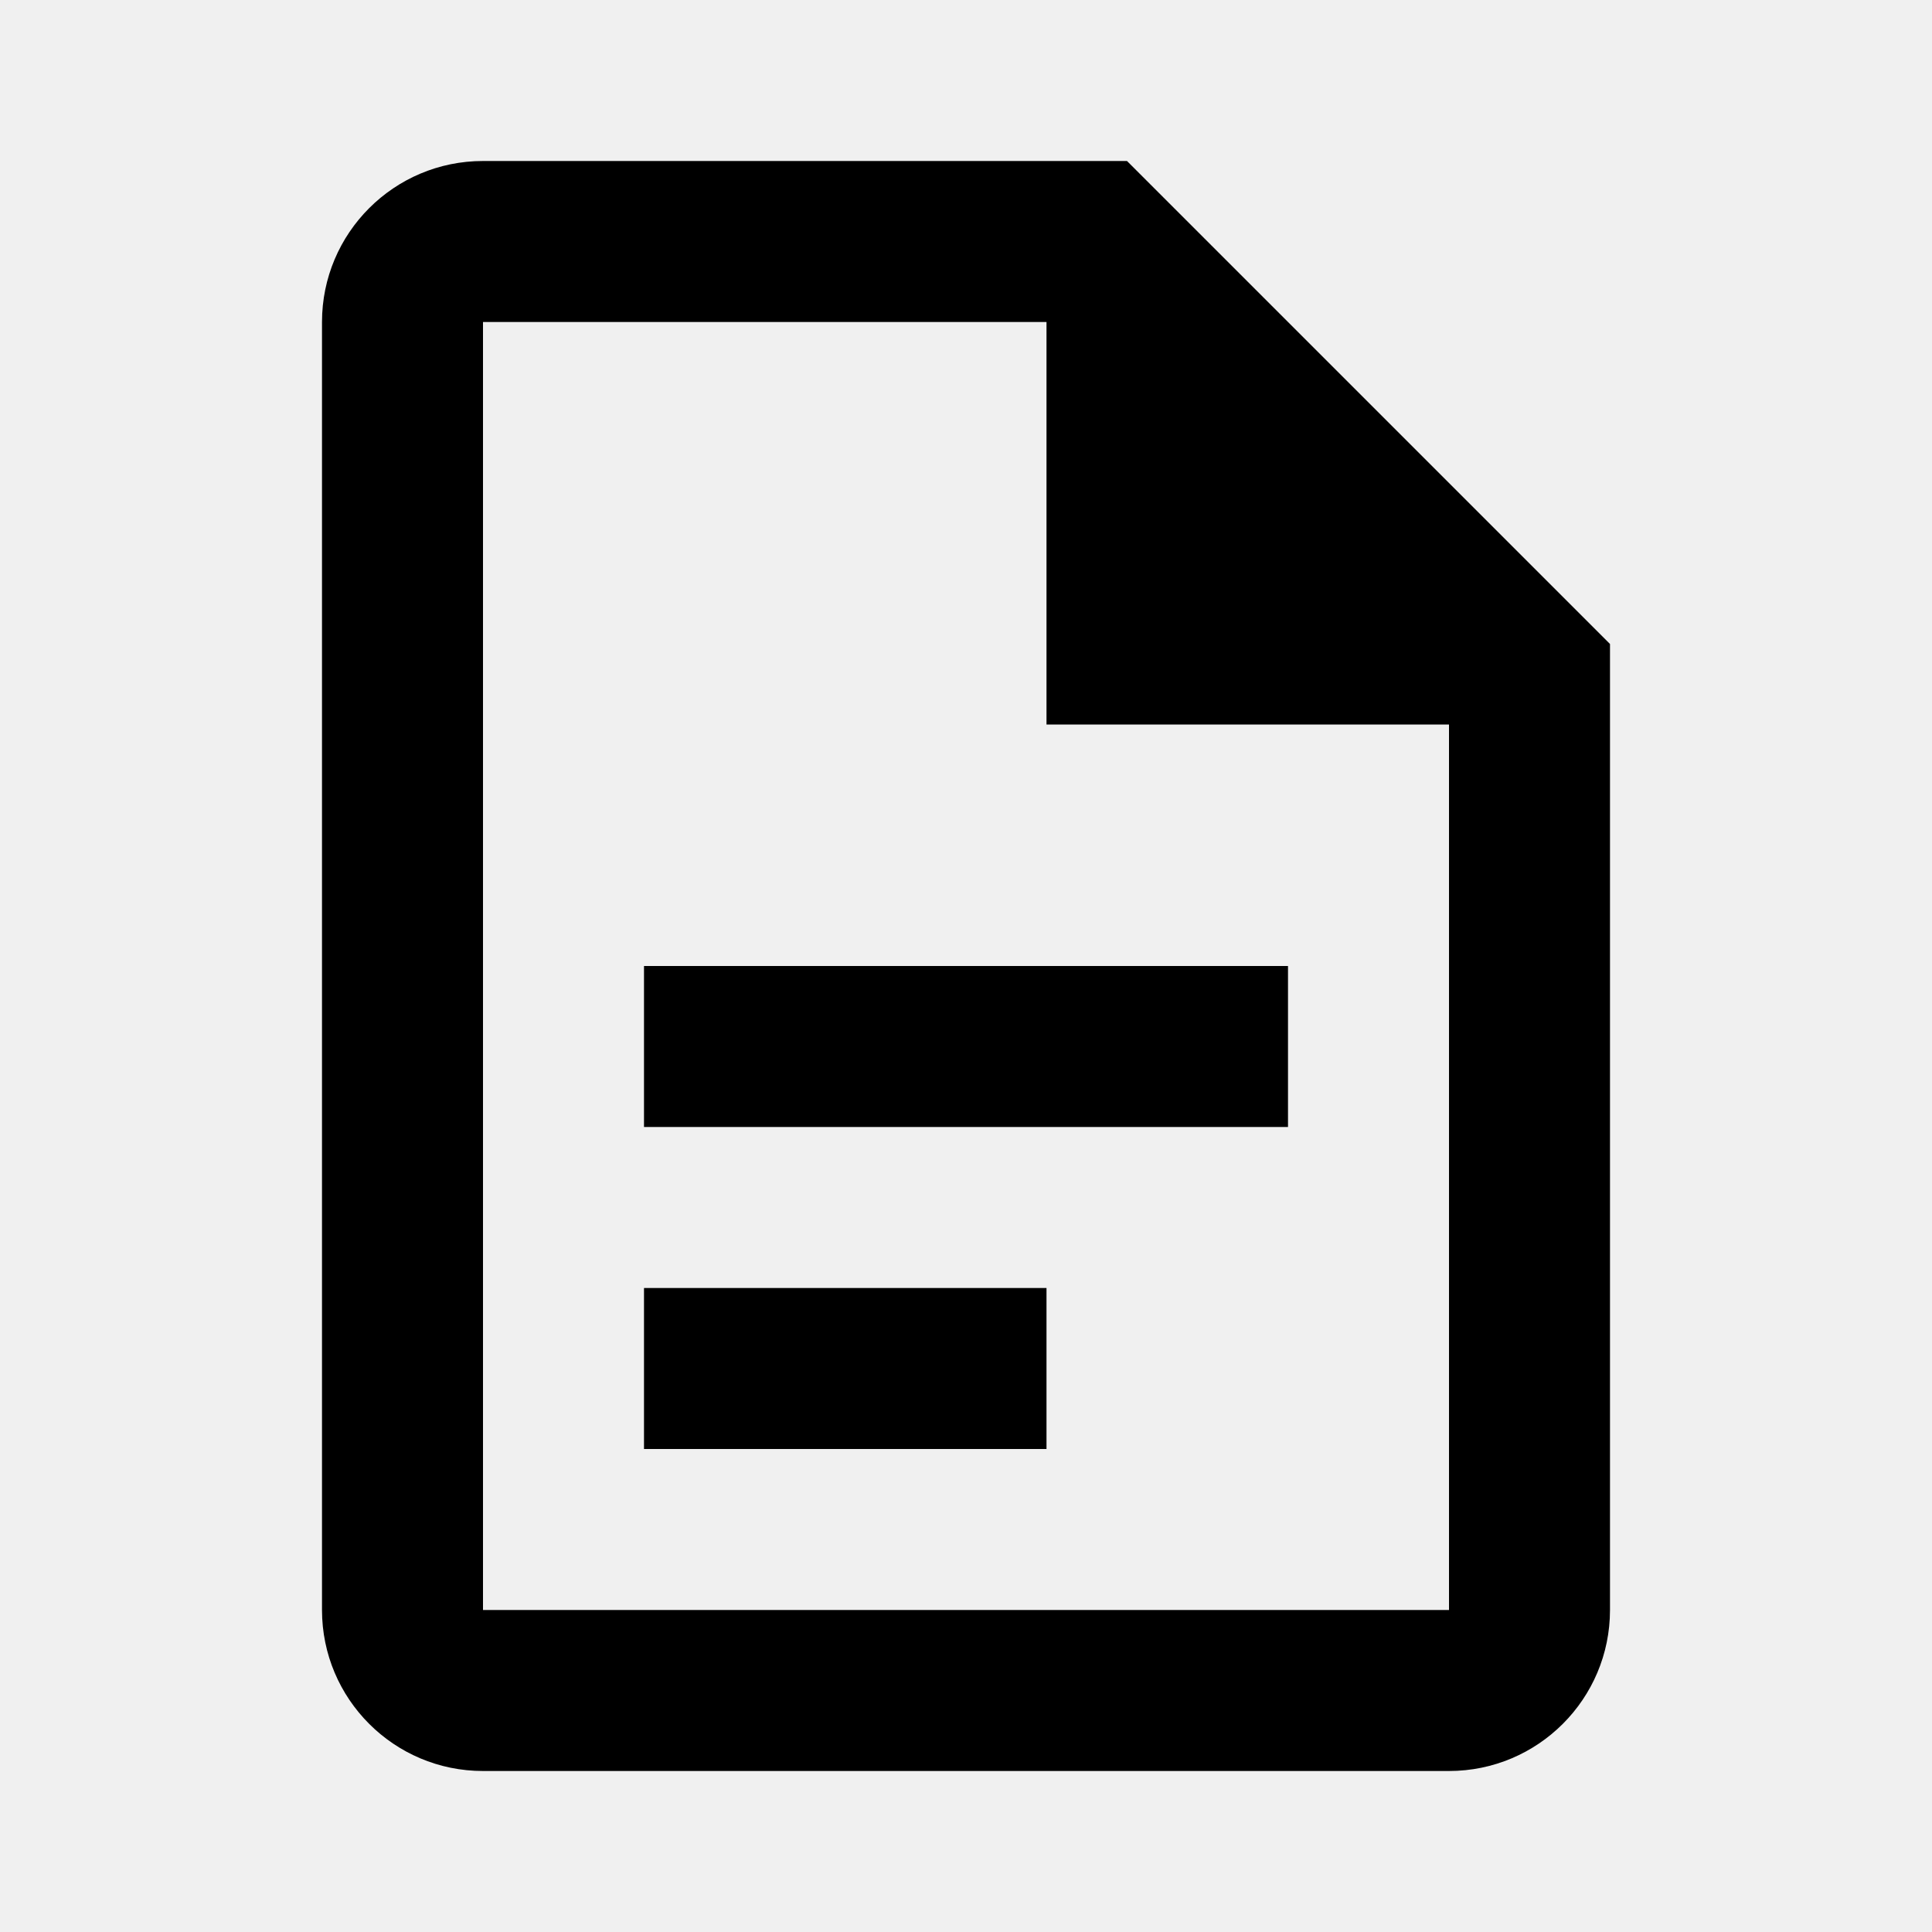
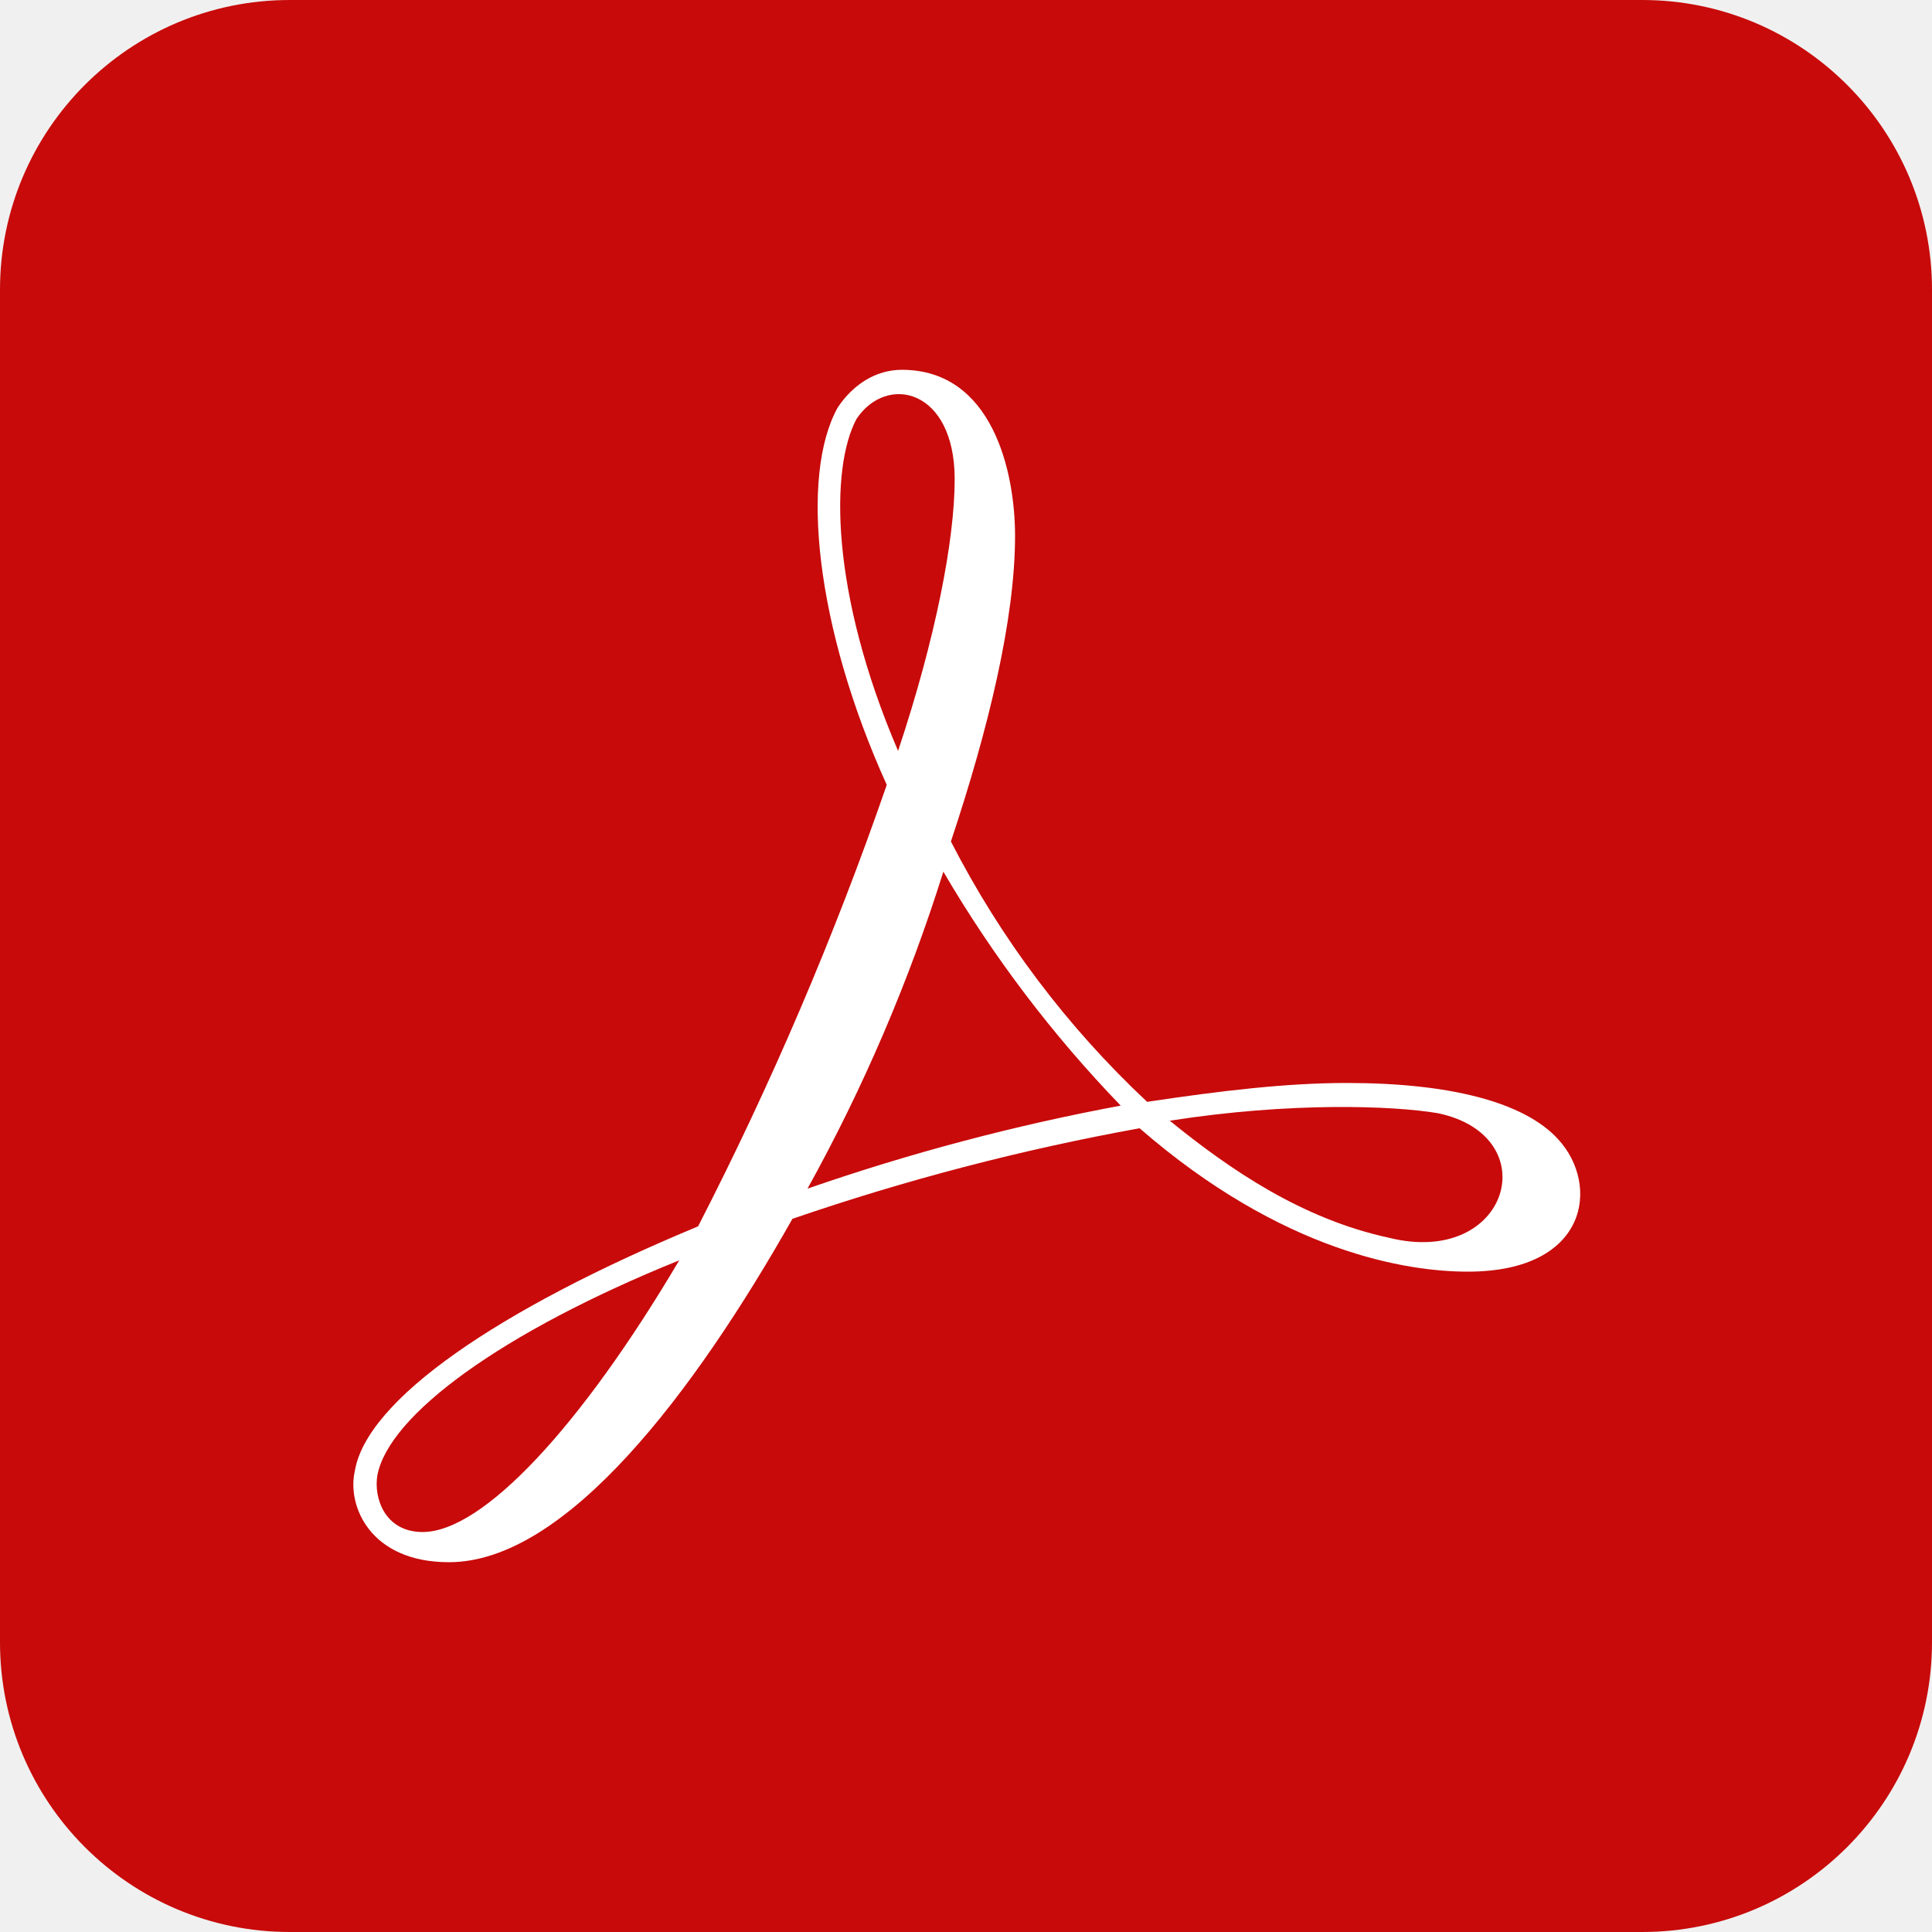
- <svg xmlns="http://www.w3.org/2000/svg" version="1.1" width="24" height="24" viewBox="0 0 24 24">
-   <path d="M6,2A2,2 0 0,0 4,4V20A2,2 0 0,0 6,22H18A2,2 0 0,0 20,20V8L14,2H6M6,4H13V9H18V20H6V4M8,12V14H16V12H8M8,16V18H13V16H8Z" />
+ <svg xmlns="http://www.w3.org/2000/svg" aria-label="PDF" role="img" viewBox="0 0 512 512">
+   <rect width="512" height="512" rx="15%" fill="#c80a0a" />
+   <path fill="#fff" d="M413 302c-9-10-29-15-56-15-16 0-33 2-53 5a252 252 0 0 1-52-69c10-30 17-59 17-81 0-17-6-44-30-44-7 0-13 4-17 10-10 18-6 58 13 100a898 898 0 0 1-50 117c-53 22-88 46-91 65-2 9 4 24 25 24 31 0 65-45 91-91a626 626 0 0 1 92-24c38 33 71 38 87 38 32 0 35-23 24-35zM227 111c8-12 26-8 26 16 0 16-5 42-15 72-18-42-18-75-11-88zM100 391c3-16 33-38 80-57-26 44-52 72-68 72-10 0-13-9-12-15zm197-98a574 574 0 0 0-83 22 453 453 0 0 0 36-84 327 327 0 0 0 47 62zm13 4c32-5 59-4 71-2 29 6 19 41-13 33-23-5-42-18-58-31z" />
</svg>
